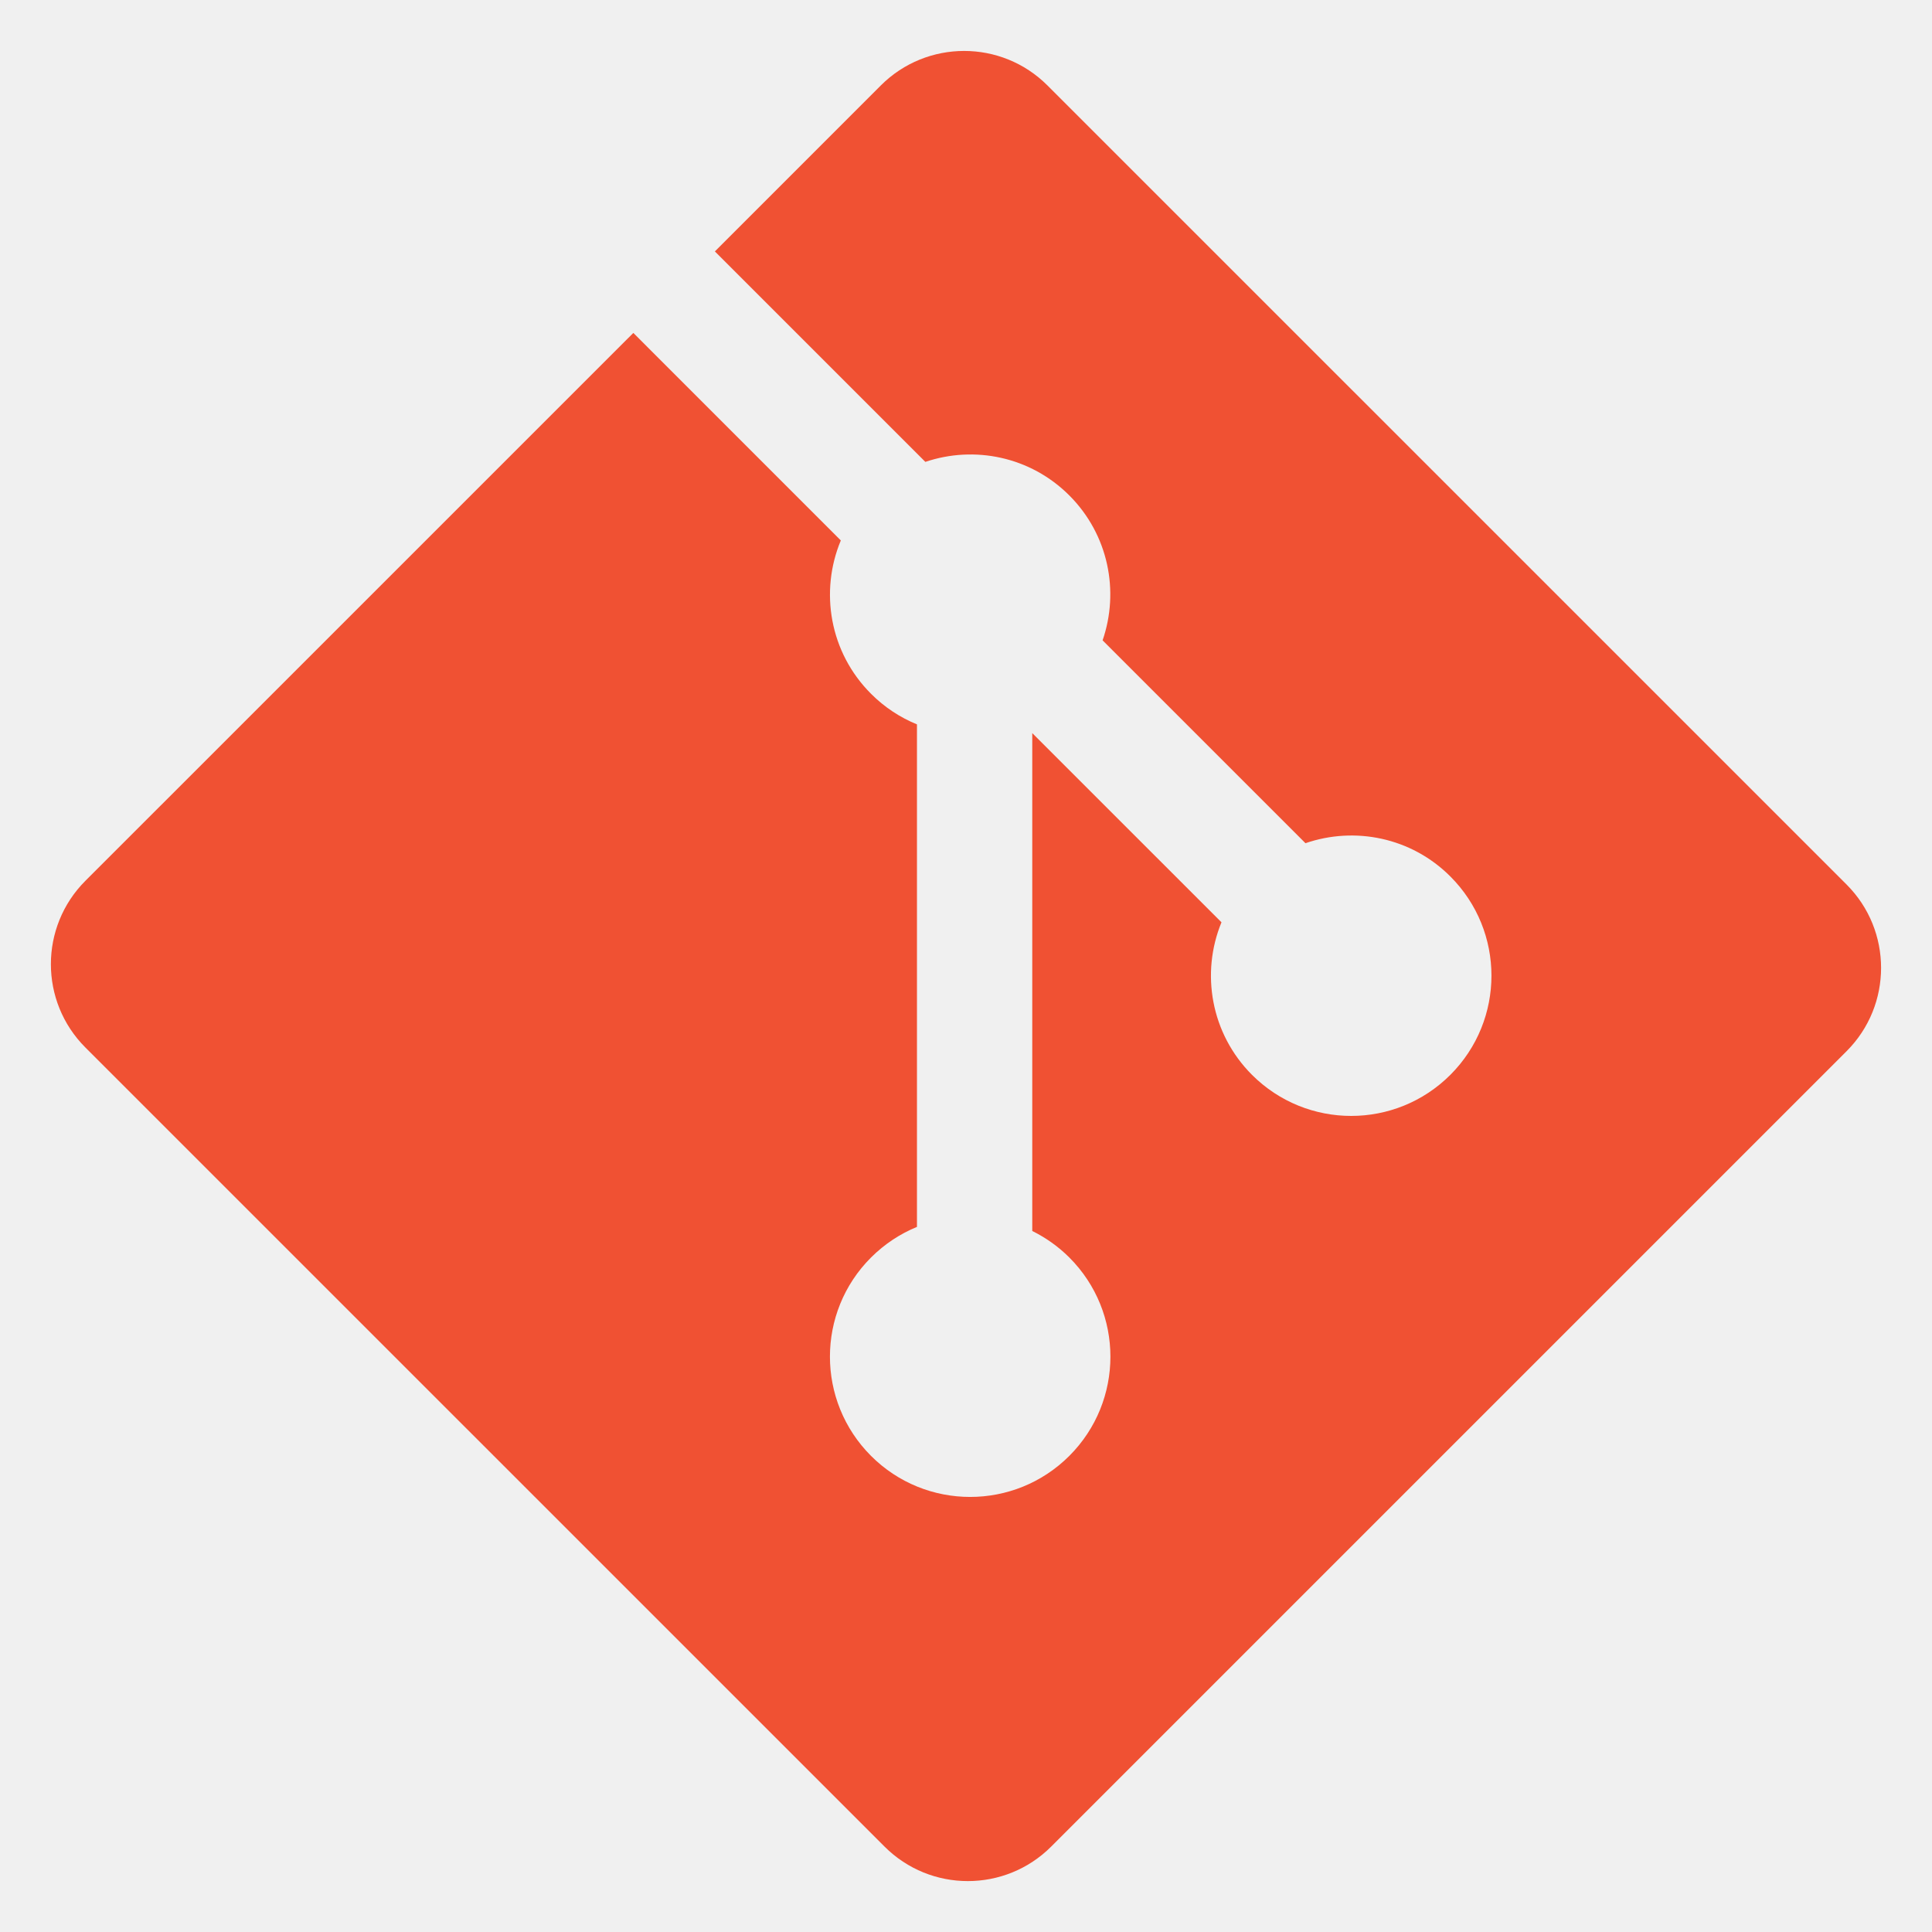
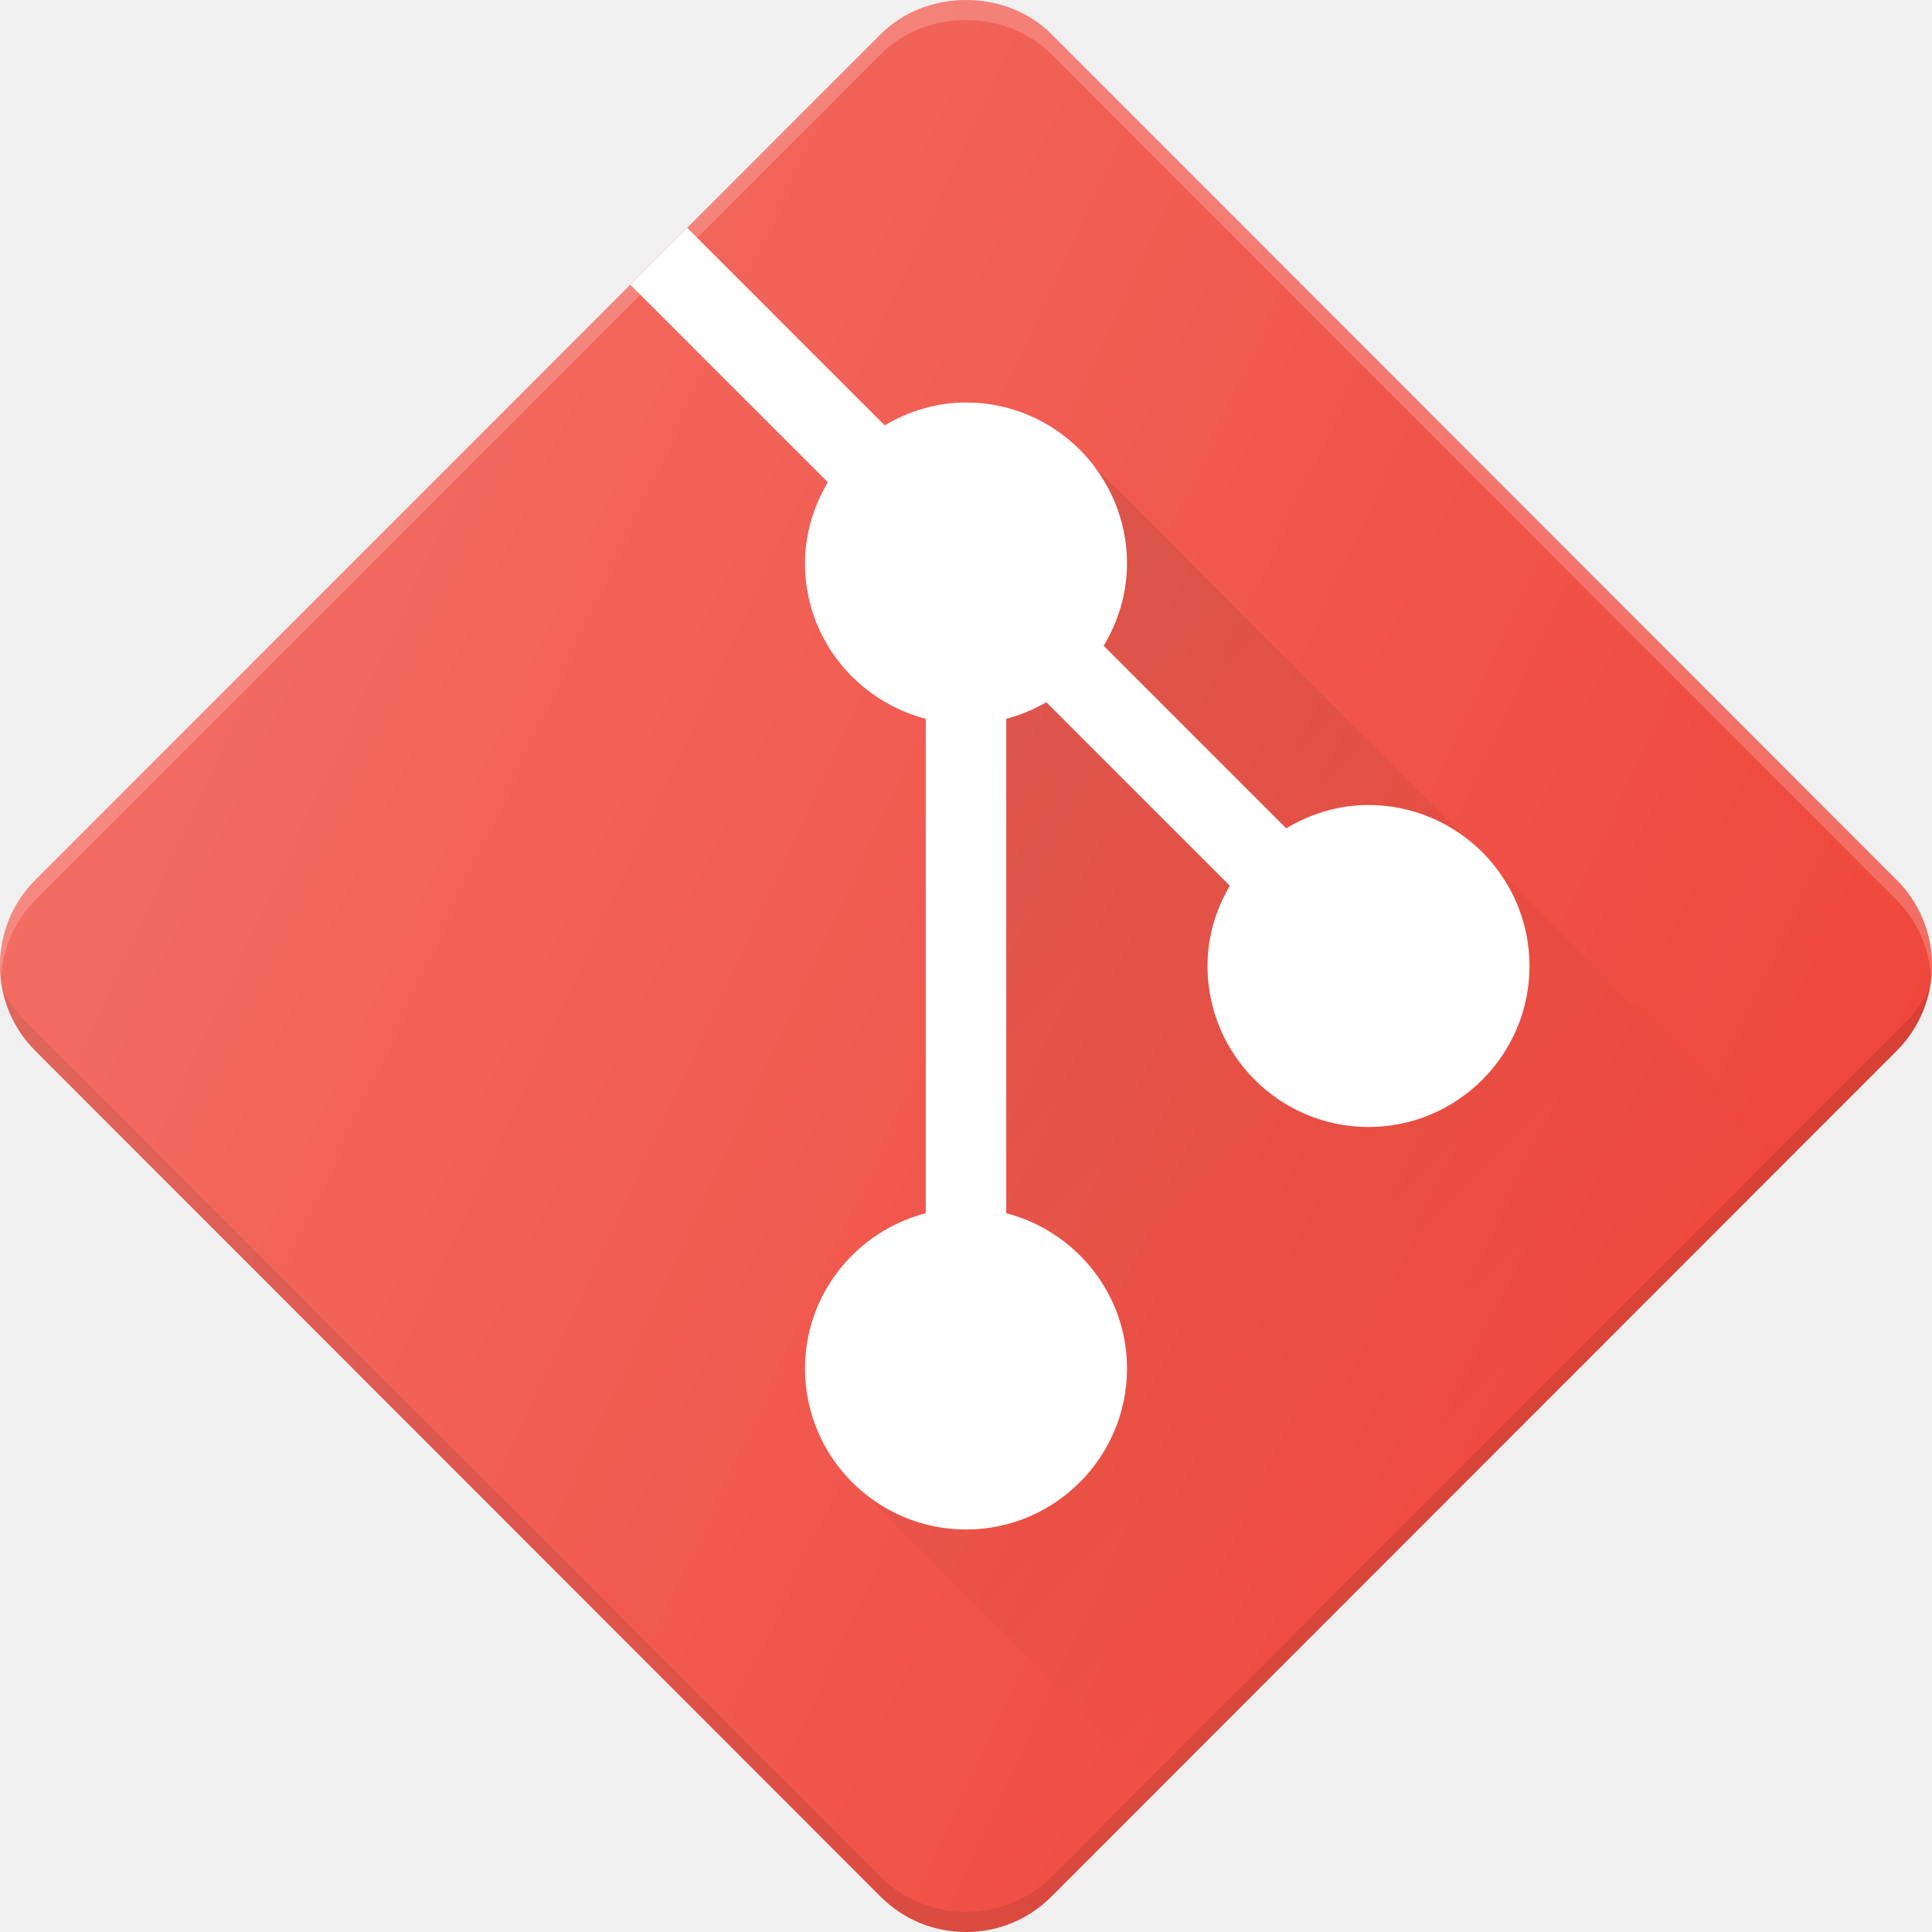
- <svg xmlns="http://www.w3.org/2000/svg" version="1.1" id="Layer_1" x="0px" y="0px" width="97px" height="97px" viewBox="0 0 97 97" enable-background="new 0 0 97 97" xml:space="preserve">
+ <svg xmlns="http://www.w3.org/2000/svg" enable-background="new 0 0 24 24" id="Layer_1" version="1.1" viewBox="0 0 24 24" xml:space="preserve">
  <g>
-     <path fill="#F05133" d="M92.71,44.408L52.591,4.291c-2.31-2.311-6.057-2.311-8.369,0l-8.33,8.332L46.459,23.19   c2.456-0.83,5.272-0.273,7.229,1.685c1.969,1.97,2.521,4.81,1.67,7.275l10.186,10.185c2.465-0.85,5.307-0.3,7.275,1.671   c2.75,2.75,2.75,7.206,0,9.958c-2.752,2.751-7.208,2.751-9.961,0c-2.068-2.07-2.58-5.11-1.531-7.658l-9.5-9.499v24.997   c0.67,0.332,1.303,0.774,1.861,1.332c2.75,2.75,2.75,7.206,0,9.959c-2.75,2.749-7.209,2.749-9.957,0c-2.75-2.754-2.75-7.21,0-9.959   c0.68-0.679,1.467-1.193,2.307-1.537V36.369c-0.84-0.344-1.625-0.853-2.307-1.537c-2.083-2.082-2.584-5.14-1.516-7.698   L31.798,16.715L4.288,44.222c-2.311,2.313-2.311,6.06,0,8.371l40.121,40.118c2.31,2.311,6.056,2.311,8.369,0L92.71,52.779   C95.021,50.468,95.021,46.719,92.71,44.408z" />
+     <path d="M23.562,10.932c-0.001,0-0.001-0-0.001-0L13.062,0.426   c-0.566-0.568-1.558-0.567-2.122-0L0.438,10.932C0.156,11.216,0,11.593,0,11.993   c0,0.401,0.156,0.778,0.439,1.061l10.499,10.506   C11.222,23.844,11.599,24,12,24s0.778-0.156,1.061-0.44l10.5-10.506   C23.844,12.771,24,12.393,24,11.993C24,11.593,23.844,11.216,23.562,10.932z" fill="#EF473B" />
+     <path d="M23.681,12.69l-10.609,10.616   C12.786,23.592,12.406,23.75,12,23.75s-0.786-0.158-1.073-0.445L0.319,12.69   c-0.124-0.124-0.219-0.268-0.292-0.422c0.055,0.296,0.195,0.569,0.413,0.786   l10.499,10.506C11.222,23.844,11.599,24,12,24s0.778-0.156,1.061-0.44   l10.5-10.506c0.217-0.217,0.358-0.49,0.413-0.786   C23.9,12.422,23.805,12.566,23.681,12.69z" fill="#010101" opacity="0.1" />
+     <path d="M17,10c-0.375,0-0.722,0.11-1.022,0.29l-2.268-2.268   C13.89,7.722,14,7.375,14,7c0-1.103-0.897-2-2-2   c-0.37,0-0.712,0.108-1.01,0.284L8.536,2.83L7.83,3.537l2.454,2.454   C10.108,6.288,10,6.63,10,7c0,0.929,0.64,1.705,1.5,1.929v6.142   C10.64,15.295,10,16.071,10,17c0,1.103,0.897,2,2,2s2-0.897,2-2   c0-0.929-0.64-1.705-1.5-1.929V8.929c0.177-0.046,0.343-0.116,0.497-0.206   l2.28,2.28C15.105,11.298,15,11.635,15,12c0,1.103,0.897,2,2,2s2-0.897,2-2   S18.103,10,17,10z" fill="#FFFFFF" />
+     <path d="M0.438,11.182L10.939,0.675   c0.564-0.567,1.556-0.567,2.122,0l10.499,10.506c0,0,0,0,0.001,0   c0.252,0.254,0.397,0.583,0.426,0.936C23.991,12.076,24,12.035,24,11.993   c0-0.4-0.156-0.777-0.438-1.061c-0.001,0-0.001-0-0.001-0L13.062,0.426   c-0.566-0.568-1.558-0.567-2.122-0L0.438,10.932C0.156,11.216,0,11.593,0,11.993   c0,0.042,0.009,0.083,0.012,0.125C0.042,11.765,0.186,11.436,0.438,11.182z" fill="#FFFFFF" opacity="0.2" />
+     <linearGradient gradientUnits="userSpaceOnUse" id="SVGID_1_" x1="9.669" x2="18.307" y1="9.676" y2="18.313">
+       <stop offset="0" style="stop-color:#010101;stop-opacity:0.1" />
+       <stop offset="1" style="stop-color:#010101;stop-opacity:0" />
+     </linearGradient>
+     <path d="M18.549,10.75C18.827,11.094,19,11.525,19,12   c0,1.103-0.897,2-2,2s-2-0.897-2-2c0-0.365,0.105-0.702,0.277-0.997L12.997,8.723   C12.843,8.813,12.677,8.883,12.5,8.929v6.142c0.86,0.224,1.5,1,1.5,1.929   c0,1.103-0.897,2-2,2c-0.511,0-0.974-0.199-1.328-0.516l3.732,3.732l7.803-7.808   L18.549,10.75z M13.71,8.022l2.268,2.268C16.278,10.11,16.625,10,17,10   c0.475,0,0.906,0.174,1.25,0.451l-4.678-4.678L13.57,5.776   C13.835,6.115,14,6.537,14,7C14,7.375,13.89,7.722,13.71,8.022z" fill="url(#SVGID_1_)" />
+     <linearGradient gradientUnits="userSpaceOnUse" id="SVGID_2_" x1="2.014" x2="21.983" y1="7.34" y2="16.652">
+       <stop offset="0" style="stop-color:#FFFFFF;stop-opacity:0.2" />
+       <stop offset="1" style="stop-color:#FFFFFF;stop-opacity:0" />
+     </linearGradient>
+     <path d="M23.562,10.932c-0.001,0-0.001-0-0.001-0L13.062,0.426   c-0.566-0.568-1.558-0.567-2.122-0L0.438,10.932C0.156,11.216,0,11.593,0,11.993   c0,0.401,0.156,0.778,0.439,1.061l10.499,10.506   C11.222,23.844,11.599,24,12,24s0.778-0.156,1.061-0.44l10.5-10.506   C23.844,12.771,24,12.393,24,11.993C24,11.593,23.844,11.216,23.562,10.932z" fill="url(#SVGID_2_)" />
  </g>
+   <g />
+   <g />
+   <g />
+   <g />
+   <g />
+   <g />
+   <g />
+   <g />
+   <g />
+   <g />
+   <g />
+   <g />
+   <g />
+   <g />
+   <g />
</svg>
